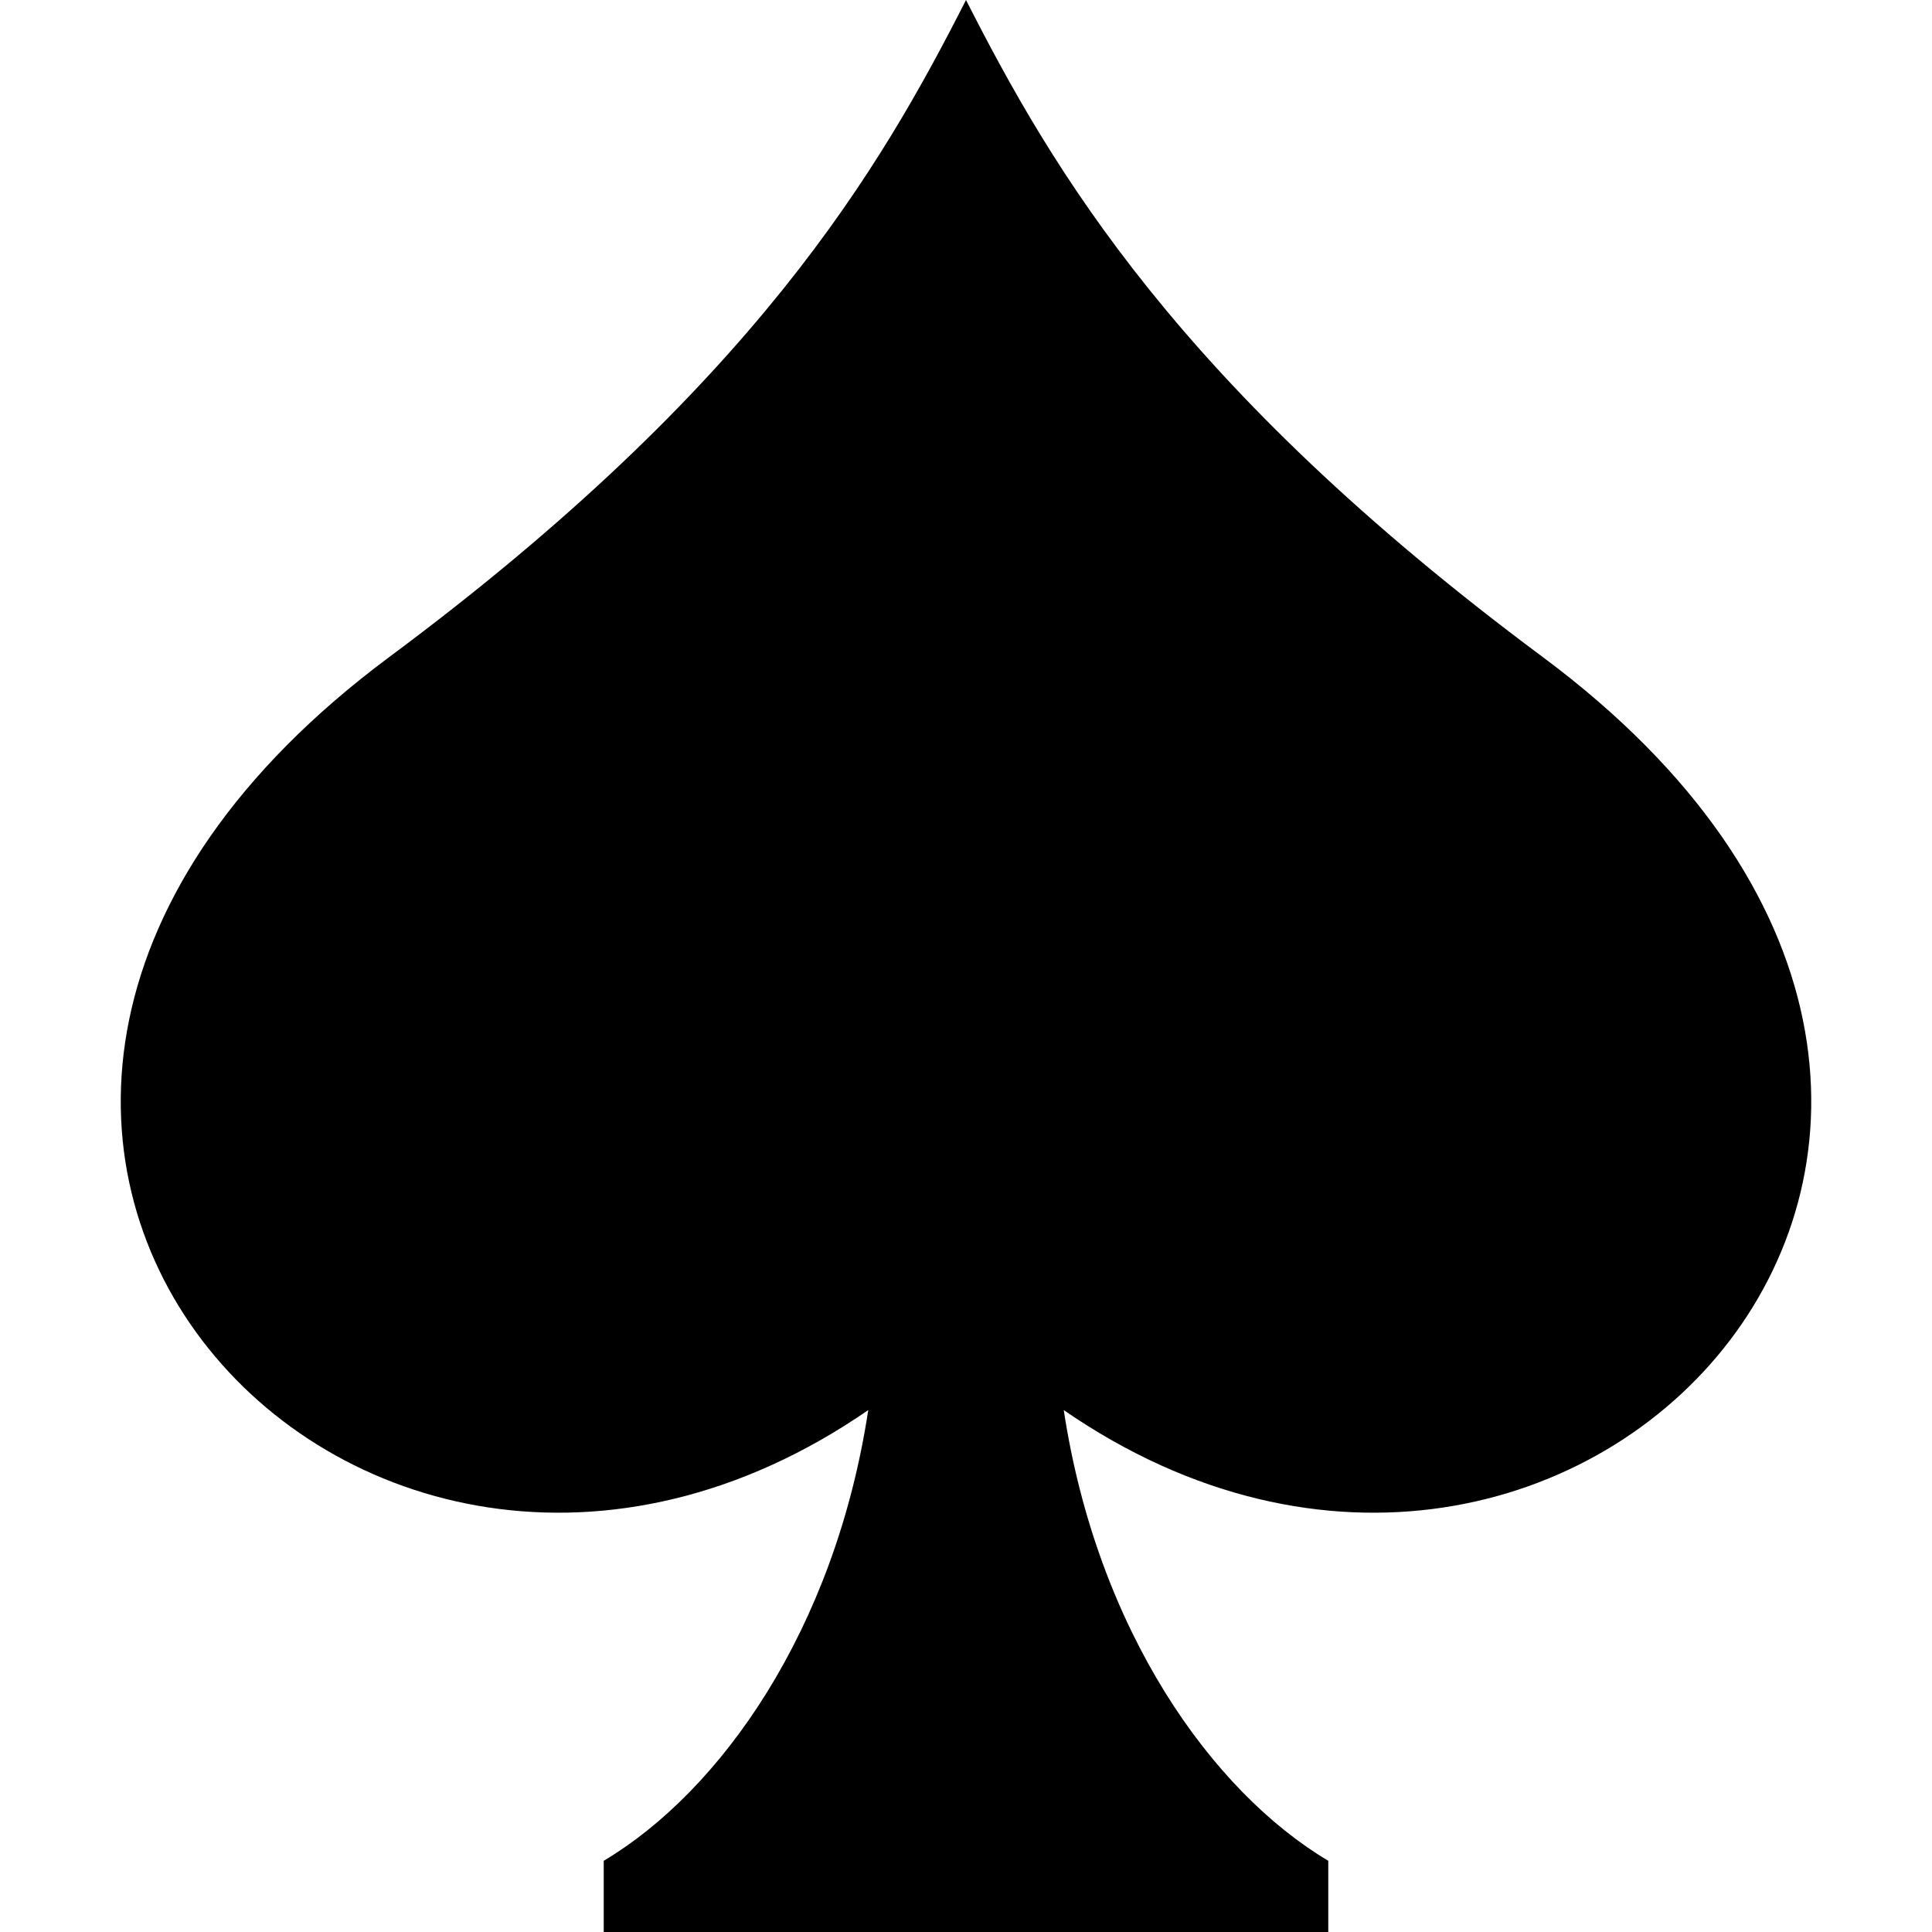
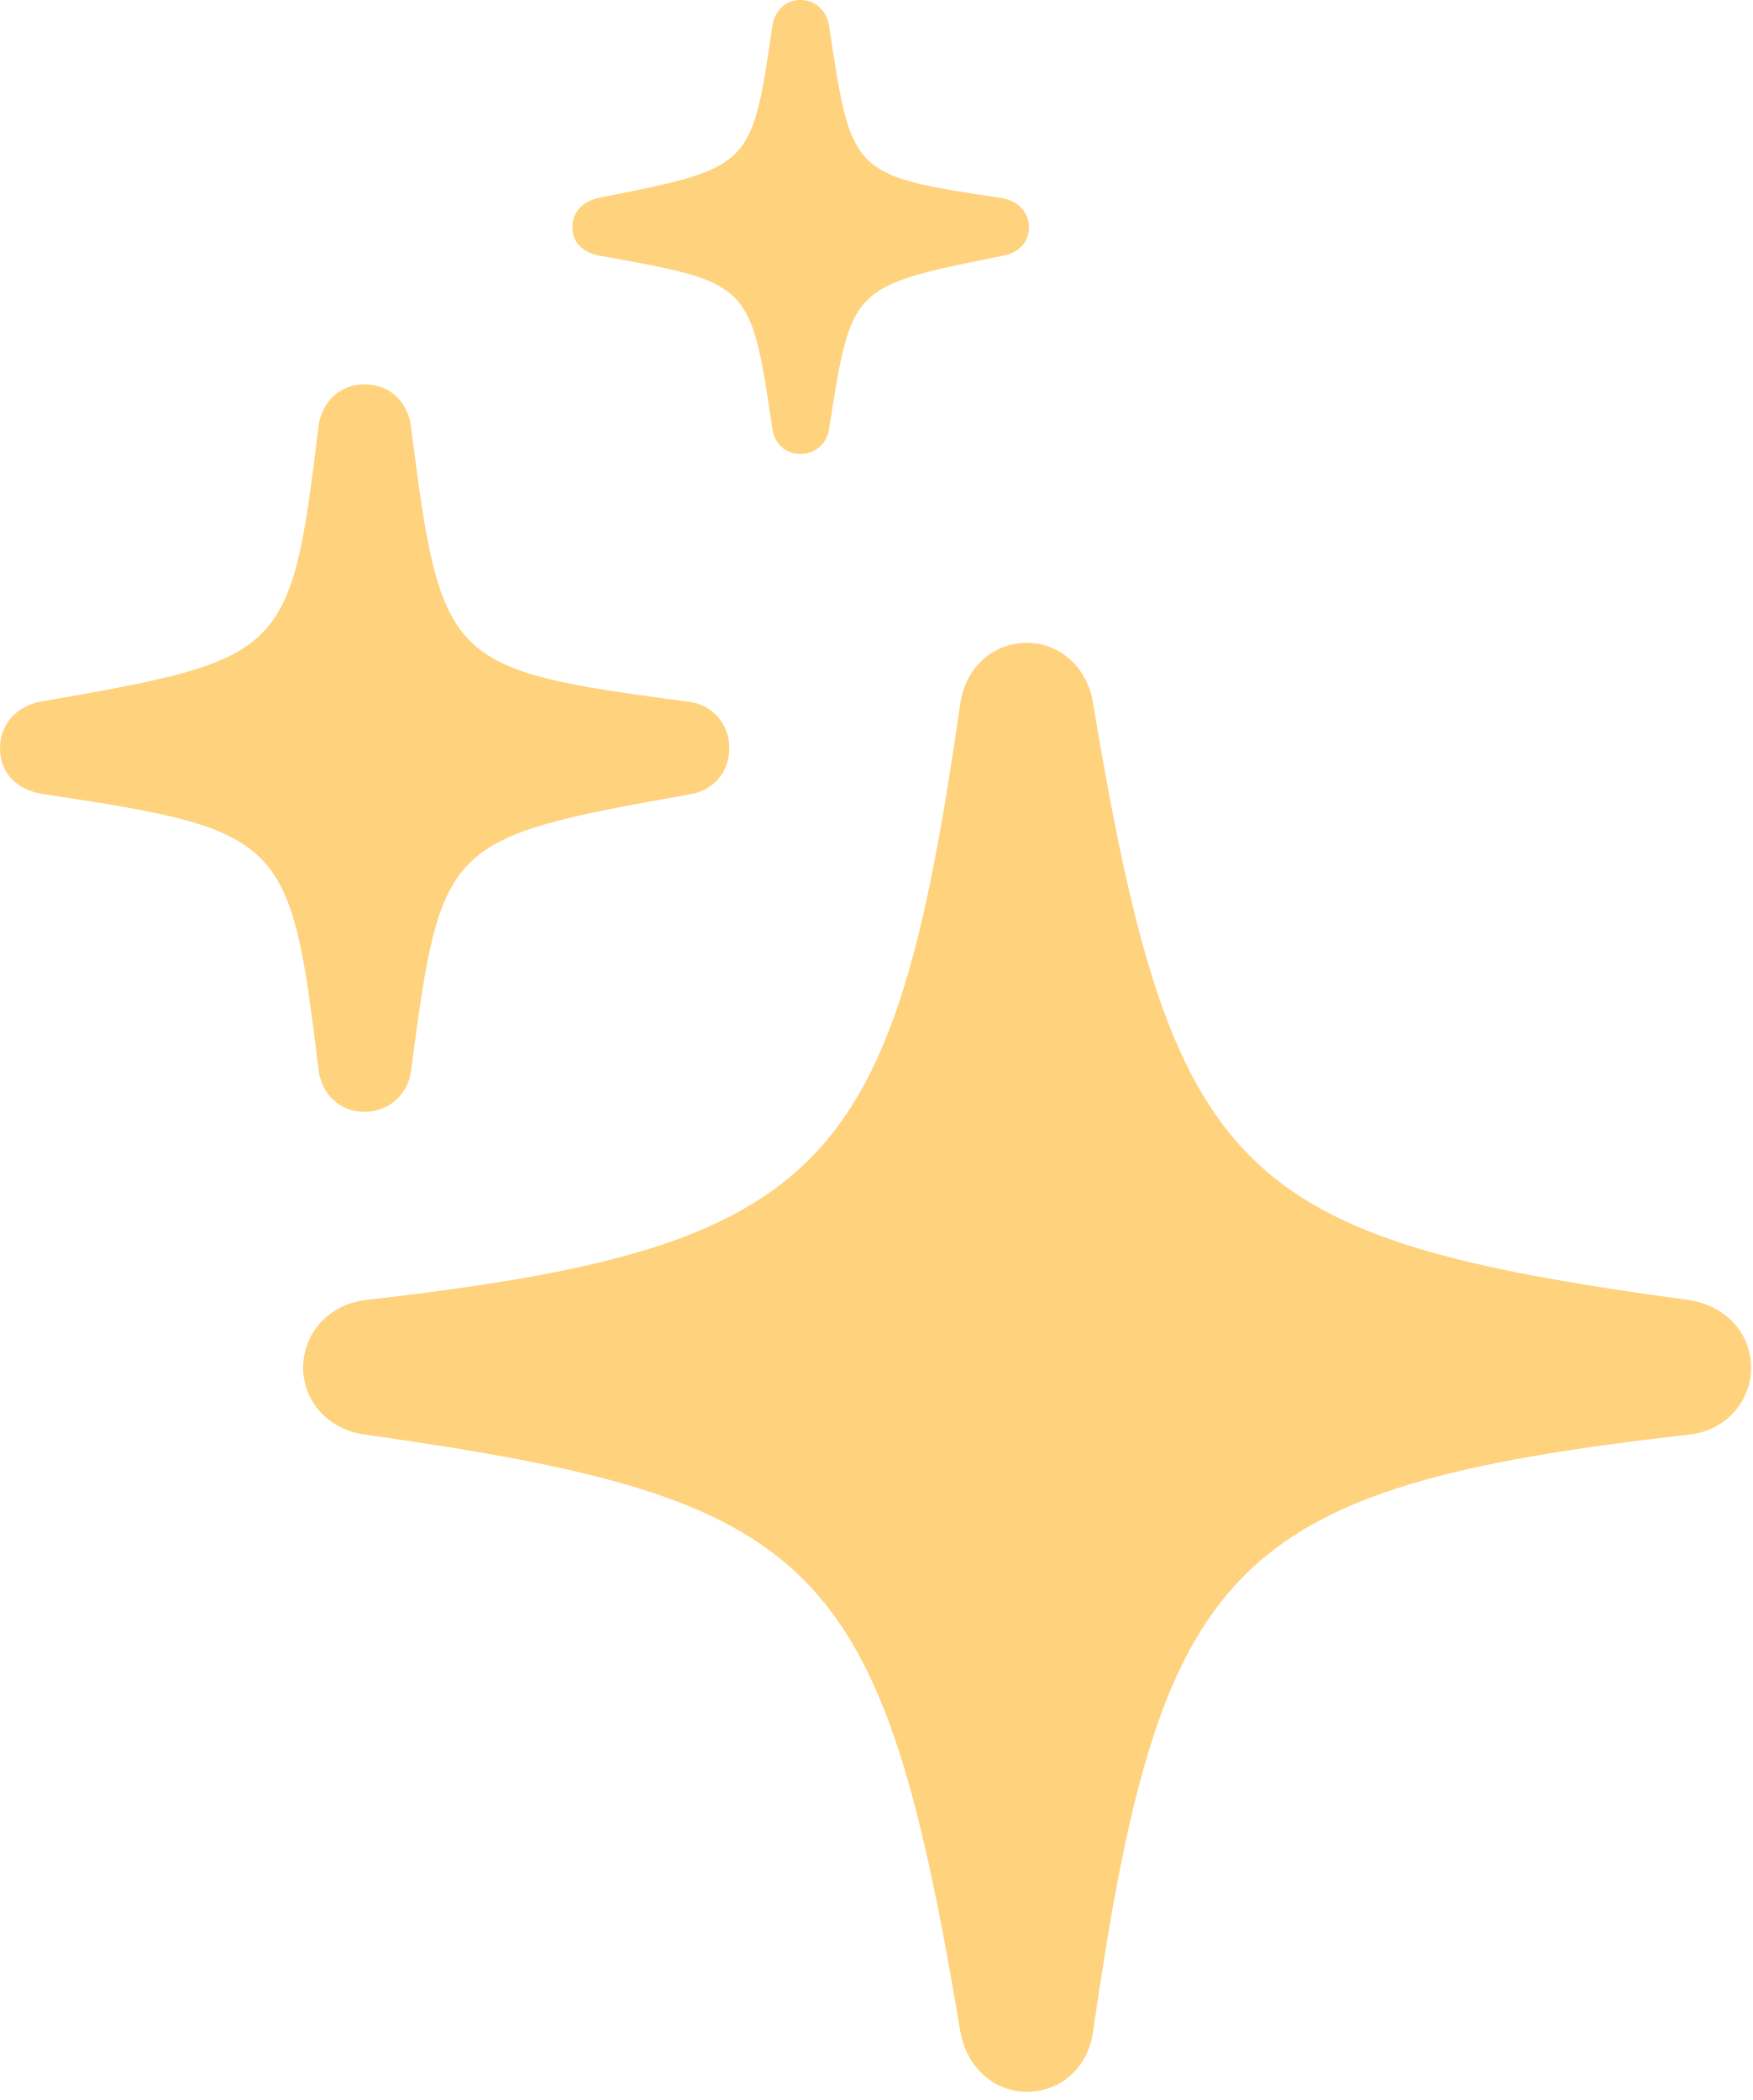
- <svg xmlns="http://www.w3.org/2000/svg" version="1.1" id="Capa_1" x="0px" y="0px" width="512px" height="512px" viewBox="0 0 512 512" enable-background="new 0 0 512 512" xml:space="preserve">
-   <path d="M408.785,174.075C312.002,102.146,278.652,44.566,256.002,0.001l0,0C256,0.001,256,0,256,0v0.001  c-22.648,44.565-56,102.146-152.783,174.074c-165.018,122.643-9.688,293.834,126.879,199.612  c-8.898,58.465-39.265,101.086-70.104,119.44V512H256h96.008v-18.87c-30.841-18.354-61.205-60.977-70.105-119.442  C418.47,467.911,573.802,296.718,408.785,174.075z" />
+ <svg xmlns="http://www.w3.org/2000/svg" width="96px" height="115px" viewBox="0 0 96 115" version="1.1">
+   <defs>
+     <filter color-interpolation-filters="auto" id="filter-1">
+       <feColorMatrix in="SourceGraphic" type="matrix" values="0 0 0 0 1 0 0 0 0 0.824 0 0 0 0 0.49 0 0 0 1 0" />
+     </filter>
+   </defs>
+   <g id="页面-1" stroke="none" stroke-width="1" fill="none" fill-rule="evenodd">
+     <g filter="url(#filter-1)" id="编组">
+       <g>
+         <path d="M43.848,24.854 C44.678,24.854 45.312,24.267 45.41,23.438 C46.631,15.674 46.582,15.674 54.883,14.014 C55.762,13.867 56.348,13.281 56.348,12.451 C56.348,11.572 55.713,10.986 54.834,10.84 C46.582,9.619 46.631,9.521 45.41,1.465 C45.312,0.635 44.678,0 43.848,0 C42.969,0 42.383,0.635 42.285,1.514 C41.162,9.18 41.162,9.18 32.764,10.84 C31.934,11.035 31.348,11.572 31.348,12.451 C31.348,13.281 31.934,13.867 32.91,14.014 C41.064,15.479 41.113,15.479 42.285,23.389 C42.383,24.267 42.969,24.854 43.848,24.854 Z M19.971,60.889 C21.289,60.889 22.363,59.912 22.51,58.642 C24.17,46.094 24.316,45.898 37.744,43.506 C39.062,43.31 39.941,42.285 39.941,40.967 C39.941,39.648 39.014,38.574 37.695,38.428 C24.463,36.67 24.17,36.377 22.51,23.389 C22.363,22.021 21.338,21.045 19.971,21.045 C18.604,21.045 17.578,22.021 17.432,23.438 C15.918,35.938 15.625,36.084 2.197,38.428 C0.928,38.672 0,39.648 0,40.967 C0,42.334 0.928,43.31 2.49,43.506 C15.527,45.459 15.918,45.898 17.432,58.496 C17.578,59.912 18.604,60.889 19.971,60.889 Z M56.25,114.551 C58.105,114.551 59.619,113.184 59.863,111.23 C63.574,85.644 67.09,81.445 92.48,78.564 C94.482,78.369 95.898,76.758 95.898,74.902 C95.898,72.998 94.482,71.484 92.48,71.191 C67.676,67.822 64.209,64.551 59.863,38.525 C59.57,36.572 58.057,35.205 56.25,35.205 C54.346,35.205 52.881,36.572 52.588,38.525 C48.926,64.111 45.361,68.311 20.02,71.191 C18.018,71.436 16.602,72.998 16.602,74.902 C16.602,76.758 18.018,78.32 20.02,78.564 C44.775,82.08 48.242,85.205 52.588,111.23 C52.93,113.184 54.395,114.551 56.25,114.551 Z" id="形状" fill="#000000" fill-rule="nonzero" />
+       </g>
+     </g>
+   </g>
</svg>
